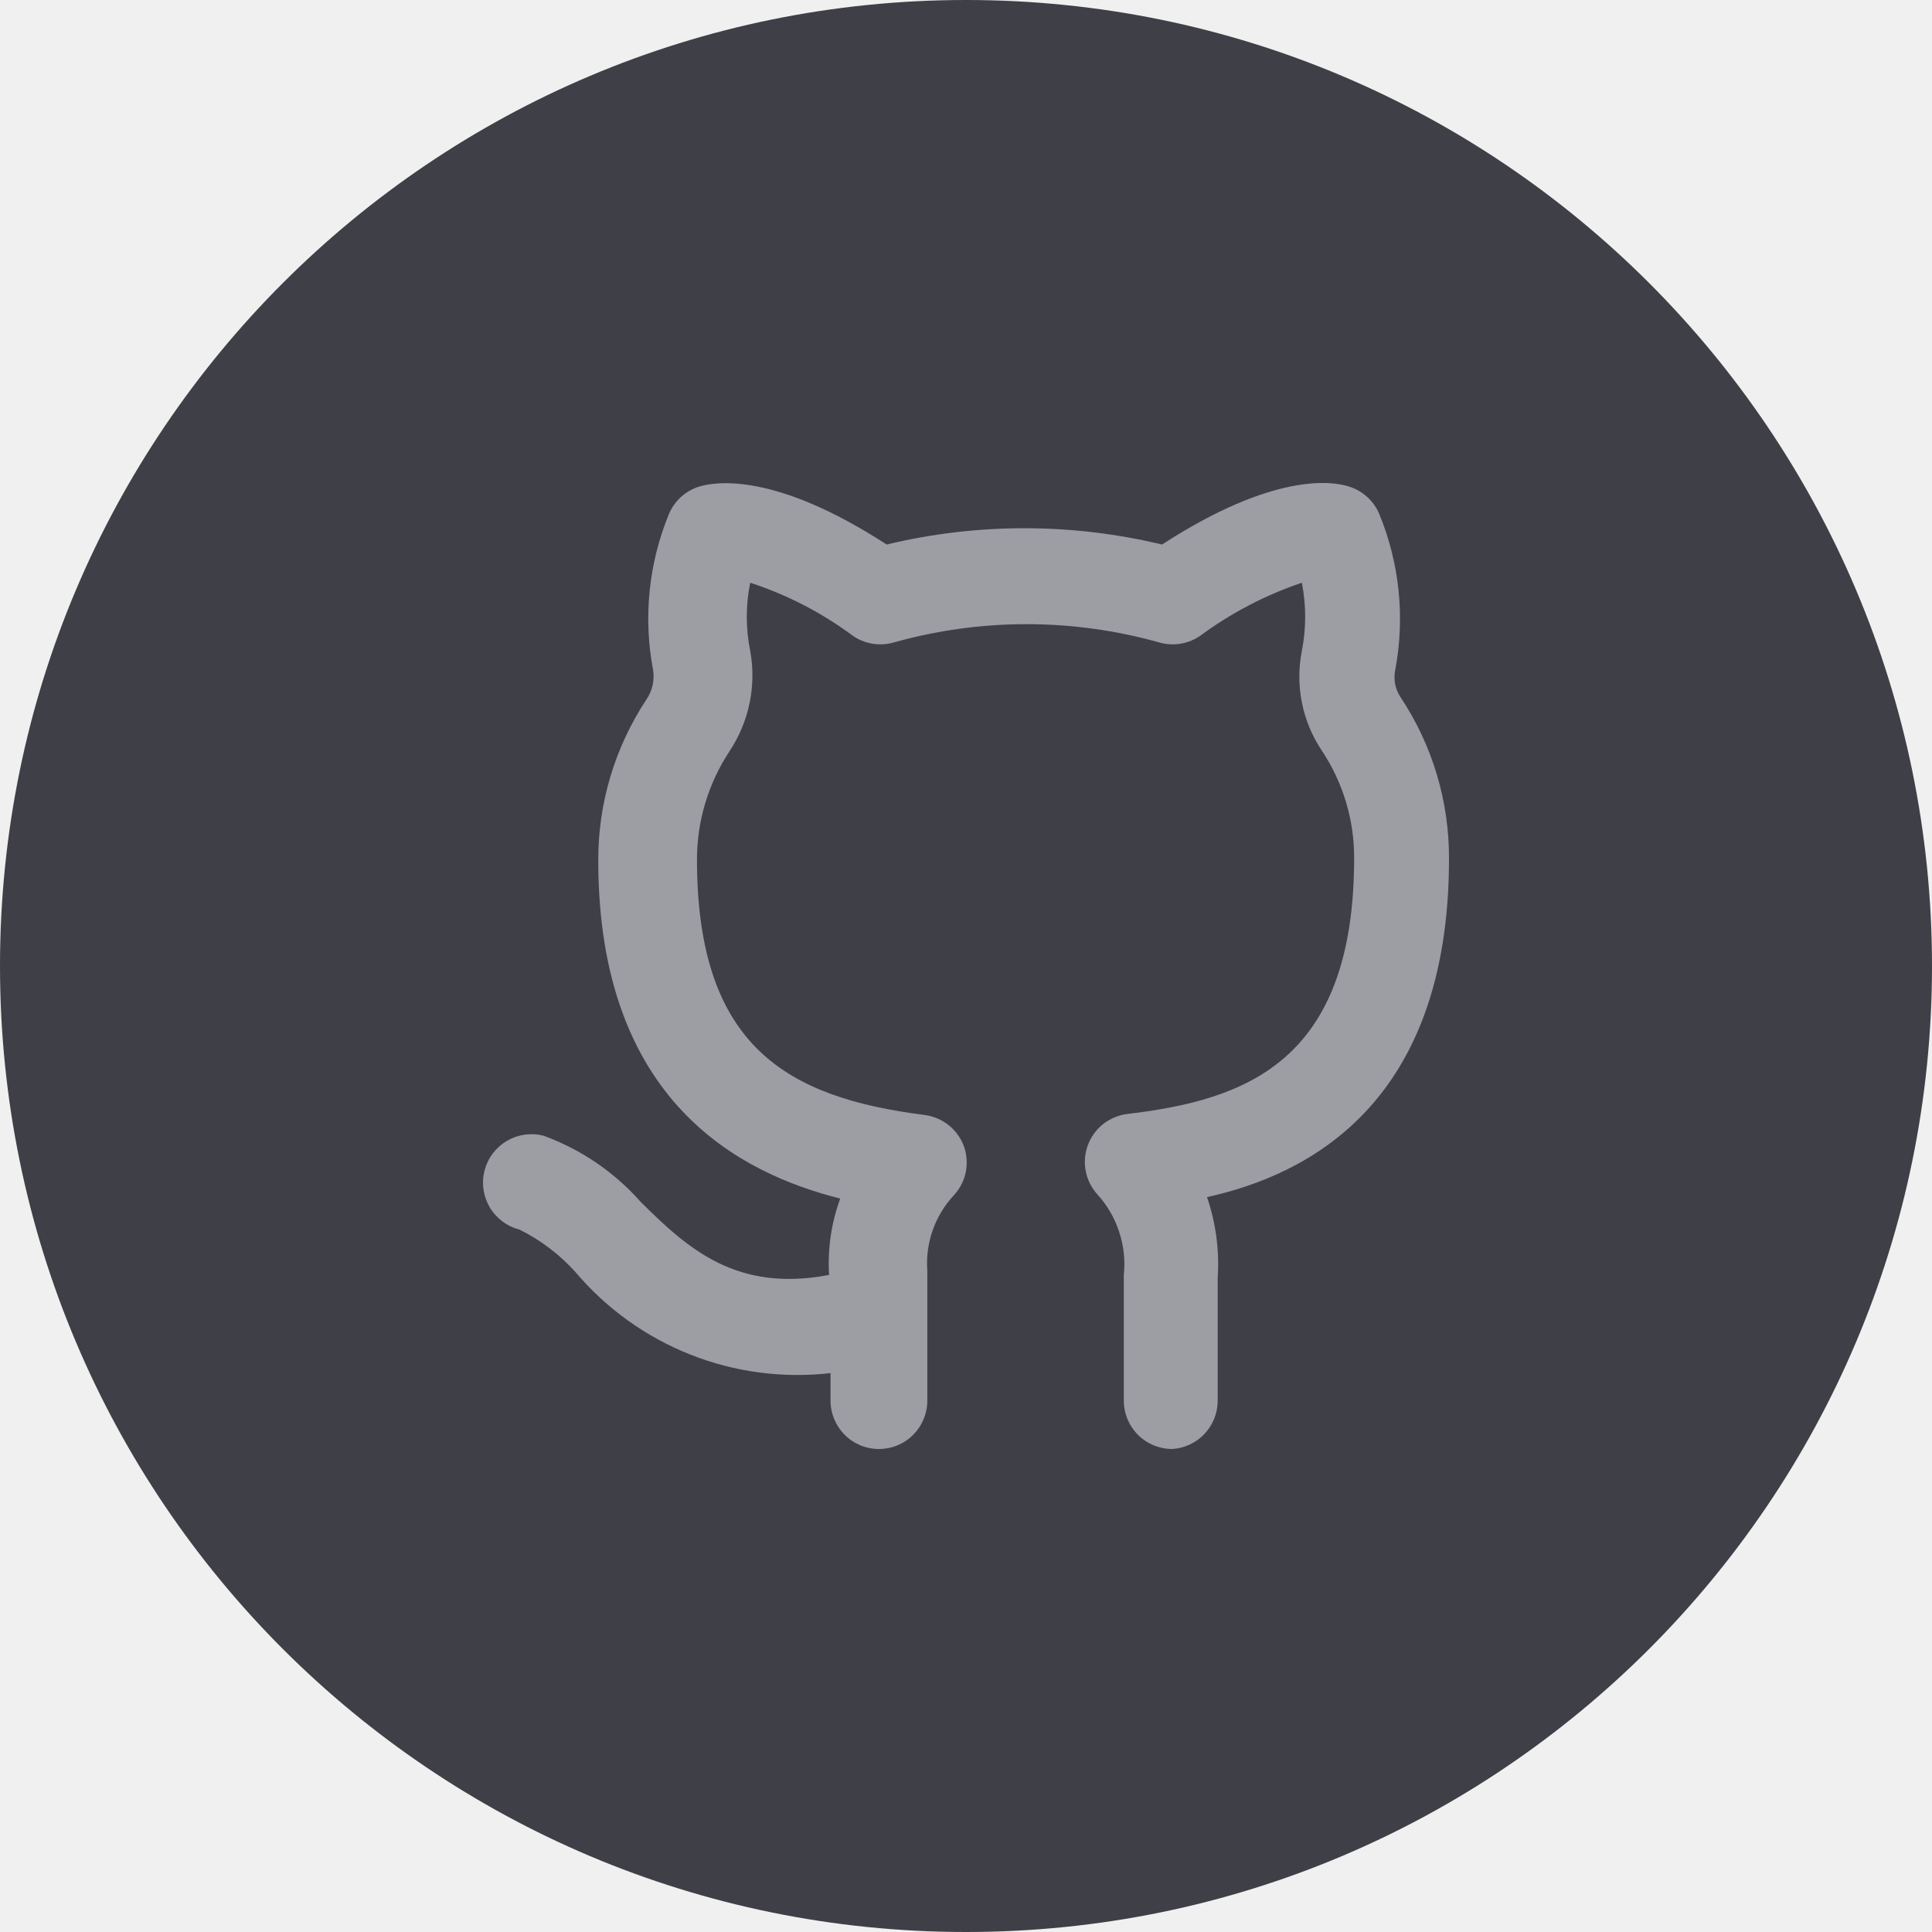
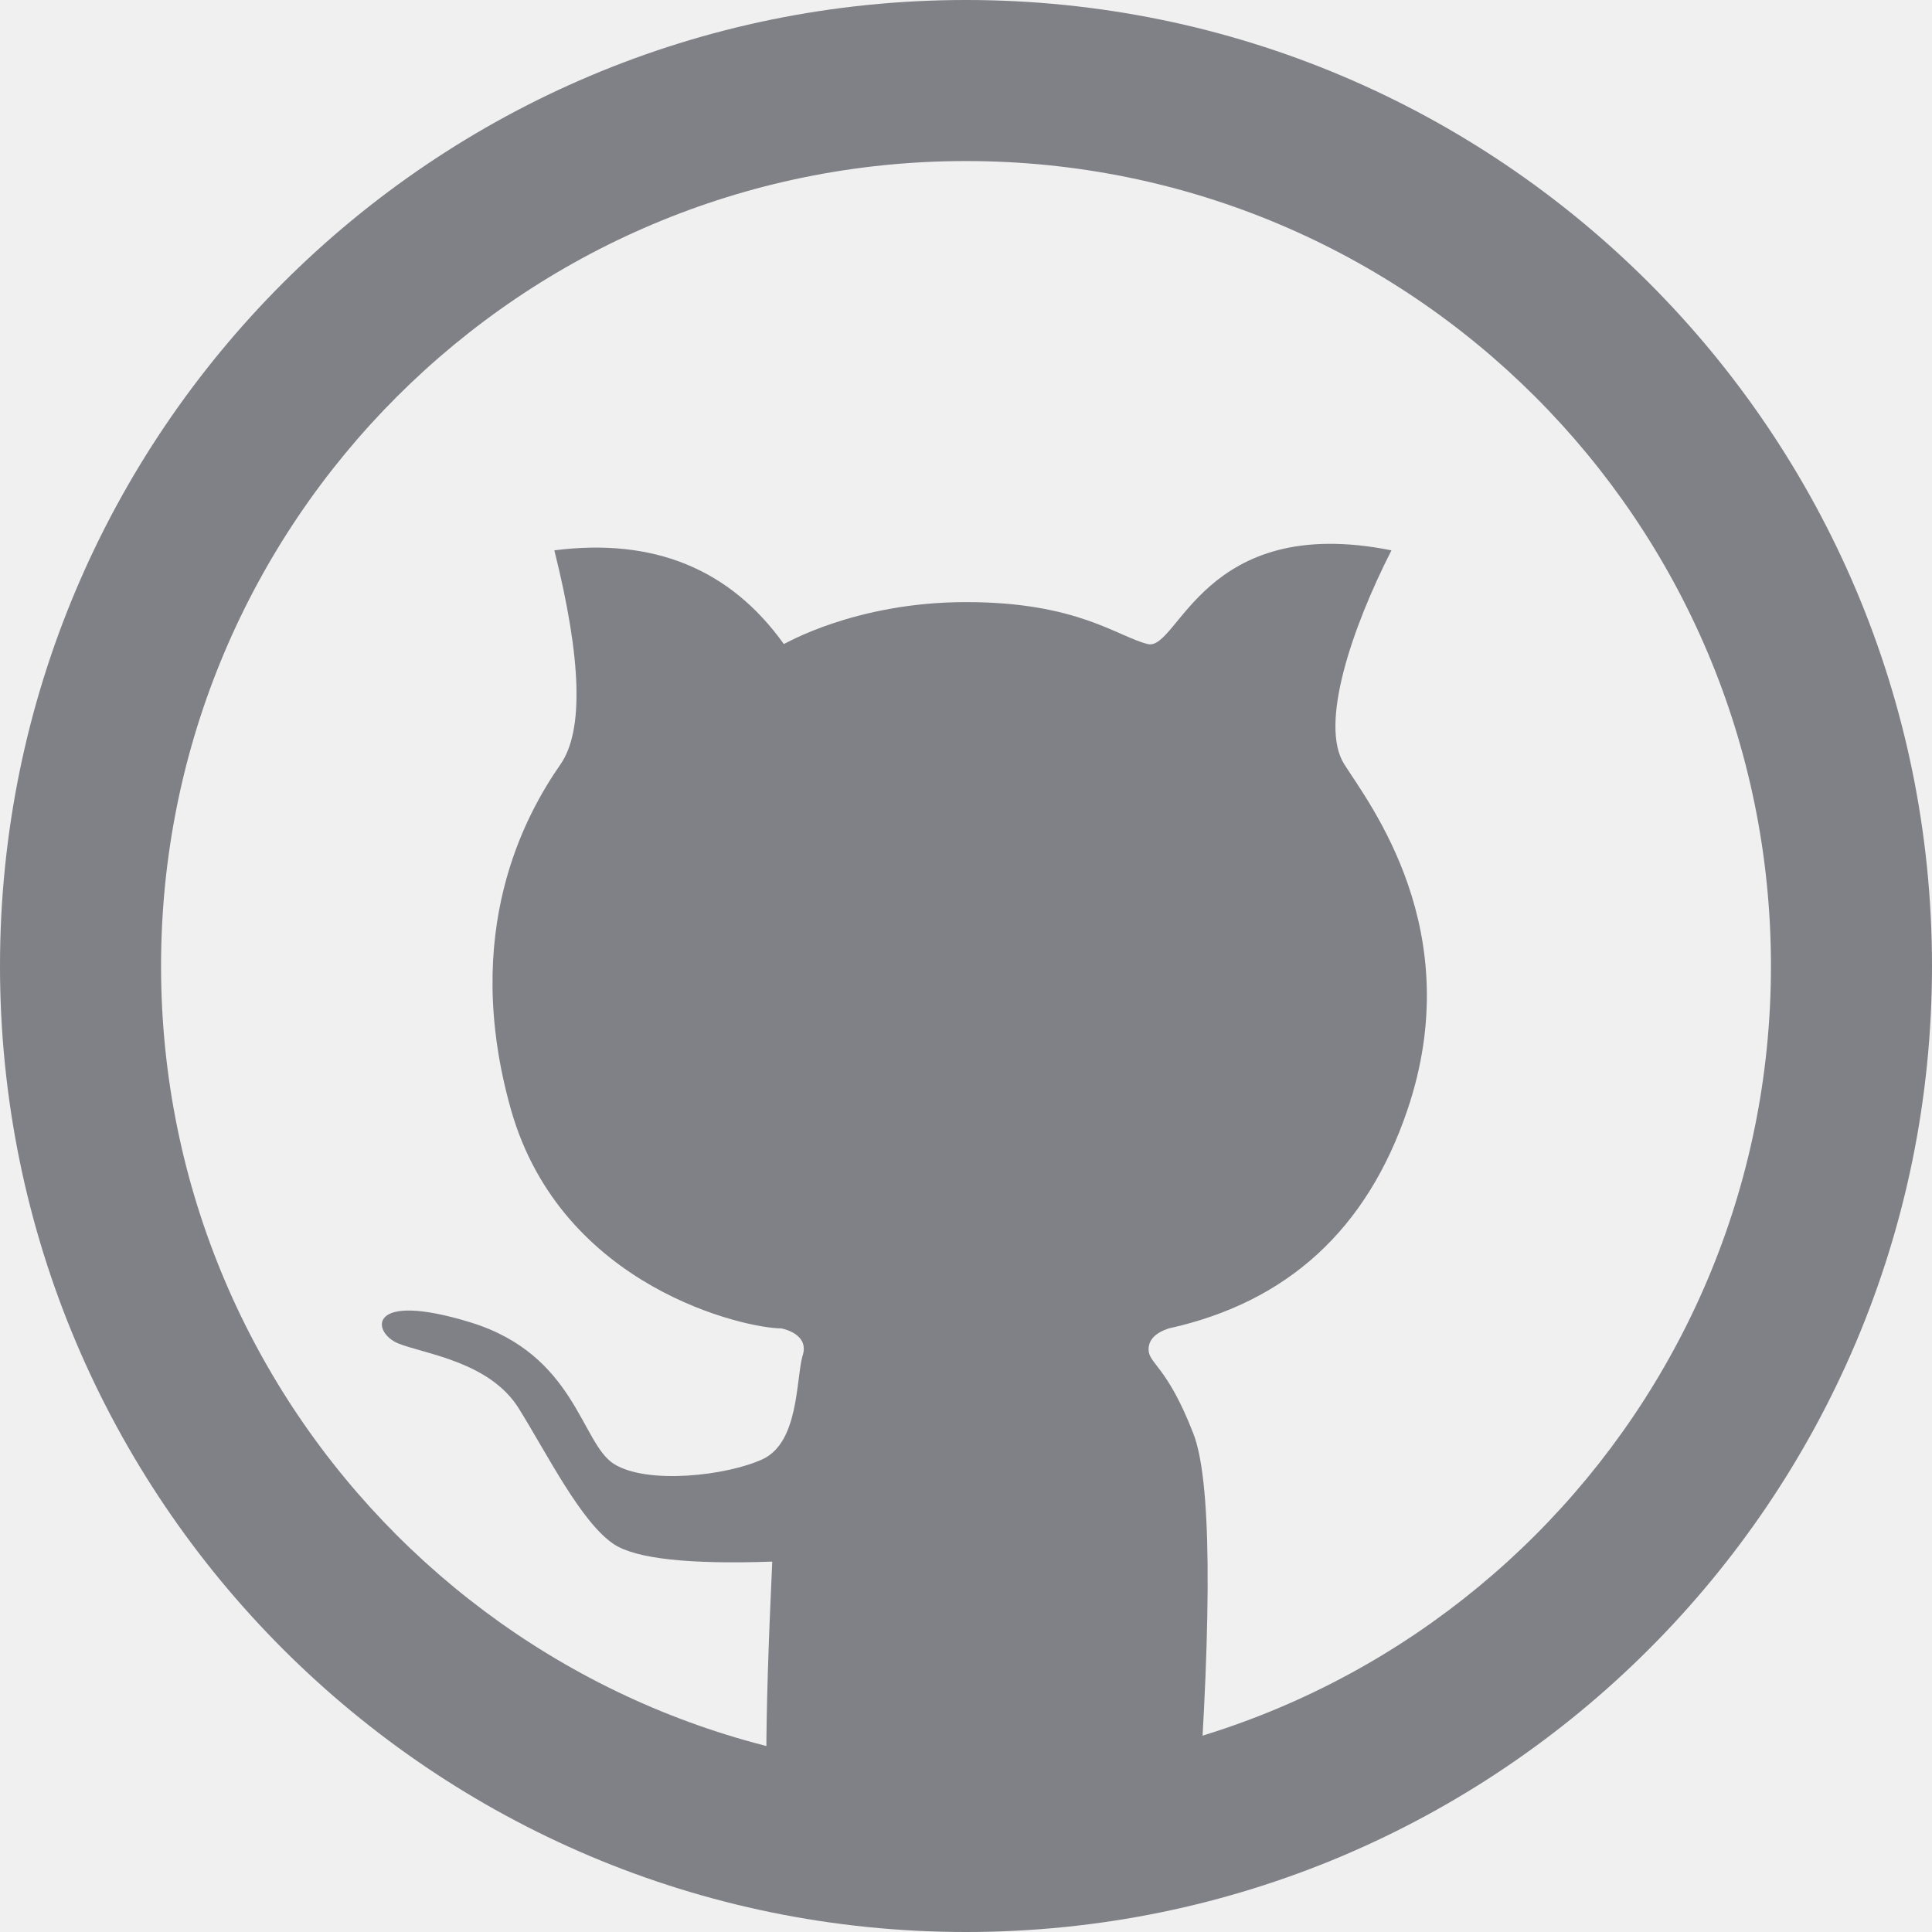
- <svg xmlns="http://www.w3.org/2000/svg" width="32" height="32" viewBox="0 0 32 32" fill="none">
-   <circle cx="16" cy="16" r="16" fill="#3F3F47" />
-   <path d="M19.415 24C19.203 24 18.999 23.916 18.848 23.765C18.698 23.615 18.614 23.412 18.614 23.199V21.117C18.639 20.878 18.613 20.636 18.538 20.407C18.464 20.178 18.342 19.967 18.181 19.788C18.081 19.68 18.013 19.547 17.984 19.403C17.955 19.258 17.967 19.109 18.017 18.971C18.068 18.833 18.155 18.711 18.27 18.619C18.386 18.528 18.524 18.47 18.67 18.451C20.625 18.219 22.429 17.595 22.429 14.208C22.43 13.575 22.243 12.957 21.892 12.43C21.568 11.945 21.45 11.352 21.563 10.781C21.636 10.408 21.636 10.024 21.563 9.652C20.963 9.854 20.398 10.149 19.888 10.524C19.792 10.593 19.681 10.639 19.565 10.66C19.448 10.681 19.329 10.675 19.215 10.645C17.768 10.236 16.237 10.236 14.79 10.645C14.676 10.675 14.557 10.681 14.44 10.66C14.324 10.639 14.213 10.593 14.117 10.524C13.604 10.144 13.033 9.85 12.426 9.652C12.35 10.024 12.35 10.408 12.426 10.781C12.531 11.359 12.407 11.956 12.081 12.446C11.732 12.976 11.545 13.597 11.544 14.232C11.544 17.346 13.051 18.179 15.311 18.467C15.459 18.486 15.599 18.545 15.715 18.638C15.831 18.731 15.919 18.855 15.969 18.996C16.015 19.132 16.024 19.278 15.995 19.419C15.965 19.56 15.898 19.69 15.8 19.796C15.644 19.963 15.525 20.16 15.449 20.375C15.373 20.59 15.342 20.818 15.359 21.046V23.199C15.359 23.412 15.275 23.615 15.125 23.765C14.974 23.916 14.771 24 14.558 24C14.345 24 14.141 23.916 13.991 23.765C13.841 23.615 13.756 23.412 13.756 23.199V22.743C12.969 22.833 12.171 22.728 11.434 22.436C10.697 22.144 10.044 21.675 9.532 21.07C9.269 20.778 8.954 20.539 8.603 20.365C8.5 20.339 8.404 20.293 8.32 20.229C8.236 20.166 8.165 20.087 8.111 19.996C8.058 19.905 8.023 19.805 8.008 19.701C7.993 19.596 7.999 19.49 8.025 19.388C8.052 19.286 8.098 19.19 8.161 19.106C8.225 19.022 8.304 18.951 8.395 18.898C8.486 18.844 8.586 18.809 8.69 18.794C8.795 18.779 8.901 18.785 9.003 18.811C9.62 19.036 10.171 19.41 10.606 19.901C11.408 20.701 12.209 21.406 13.732 21.117C13.706 20.688 13.768 20.257 13.917 19.852C12.265 19.436 9.909 18.251 9.909 14.248C9.907 13.299 10.186 12.372 10.71 11.581C10.808 11.435 10.845 11.258 10.815 11.085C10.653 10.221 10.745 9.328 11.079 8.515C11.125 8.406 11.194 8.309 11.281 8.23C11.368 8.151 11.472 8.093 11.584 8.058C11.857 7.978 12.835 7.818 14.686 9.019C16.185 8.659 17.748 8.659 19.247 9.019C21.098 7.818 22.076 7.97 22.341 8.058C22.453 8.093 22.557 8.151 22.644 8.23C22.732 8.309 22.8 8.406 22.846 8.515C23.181 9.331 23.273 10.226 23.11 11.093C23.094 11.171 23.093 11.252 23.108 11.33C23.123 11.408 23.154 11.483 23.198 11.549C23.725 12.342 24.004 13.273 24 14.224C24 18.283 21.66 19.46 19.992 19.828C20.139 20.258 20.199 20.713 20.169 21.166V23.199C20.169 23.404 20.091 23.6 19.951 23.749C19.811 23.898 19.619 23.988 19.415 24Z" fill="#9D9DA4" />
+ <svg xmlns="http://www.w3.org/2000/svg" width="14" height="14" viewBox="0 0 14 14" fill="none">
+   <g id="icon-park-outline:github" clip-path="url(#clip0_1676_2144)">
+     <g id="Group">
+       <path id="Vector" fill-rule="evenodd" clip-rule="evenodd" d="M7 1.167C3.778 1.167 1.167 3.778 1.167 7C1.167 10.222 3.778 12.833 7 12.833C10.222 12.833 12.833 10.222 12.833 7C12.833 3.778 10.222 1.167 7 1.167ZM0 7C0 3.134 3.134 0 7 0C10.866 0 14 3.134 14 7C14 10.866 10.866 14 7 14C3.134 14 0 10.866 0 7Z" fill="#808087" />
+       <path id="Vector_2" fill-rule="evenodd" clip-rule="evenodd" d="M5.596 13.263C5.539 13.19 5.539 12.541 5.596 11.316C4.991 11.337 4.61 11.295 4.45 11.191C4.212 11.033 3.972 10.549 3.76 10.207C3.548 9.866 3.077 9.812 2.886 9.735C2.696 9.659 2.648 9.348 3.411 9.583C4.173 9.818 4.21 10.46 4.45 10.609C4.691 10.759 5.266 10.694 5.526 10.574C5.787 10.453 5.768 10.007 5.814 9.83C5.873 9.664 5.666 9.627 5.661 9.626C5.407 9.626 4.071 9.335 3.703 8.042C3.337 6.747 3.809 5.902 4.062 5.538C4.23 5.296 4.215 4.779 4.017 3.988C4.736 3.896 5.29 4.122 5.68 4.667C5.681 4.67 6.193 4.363 7.001 4.363C7.809 4.363 8.096 4.613 8.317 4.667C8.539 4.721 8.716 3.714 10.083 3.988C9.797 4.549 9.558 5.25 9.741 5.538C9.923 5.826 10.639 6.742 10.199 8.042C9.906 8.908 9.33 9.436 8.47 9.626C8.372 9.658 8.323 9.709 8.323 9.778C8.323 9.883 8.456 9.895 8.647 10.387C8.776 10.715 8.785 11.652 8.675 13.197C8.398 13.268 8.182 13.315 8.028 13.339C7.755 13.382 7.458 13.406 7.166 13.416C6.874 13.425 6.773 13.424 6.37 13.386C6.109 13.363 5.851 13.322 5.596 13.263Z" fill="#808087" />
+     </g>
+   </g>
+   <defs>
+     <clipPath id="clip0_1676_2144">
+       <rect width="14" height="14" fill="white" />
+     </clipPath>
+   </defs>
</svg>
